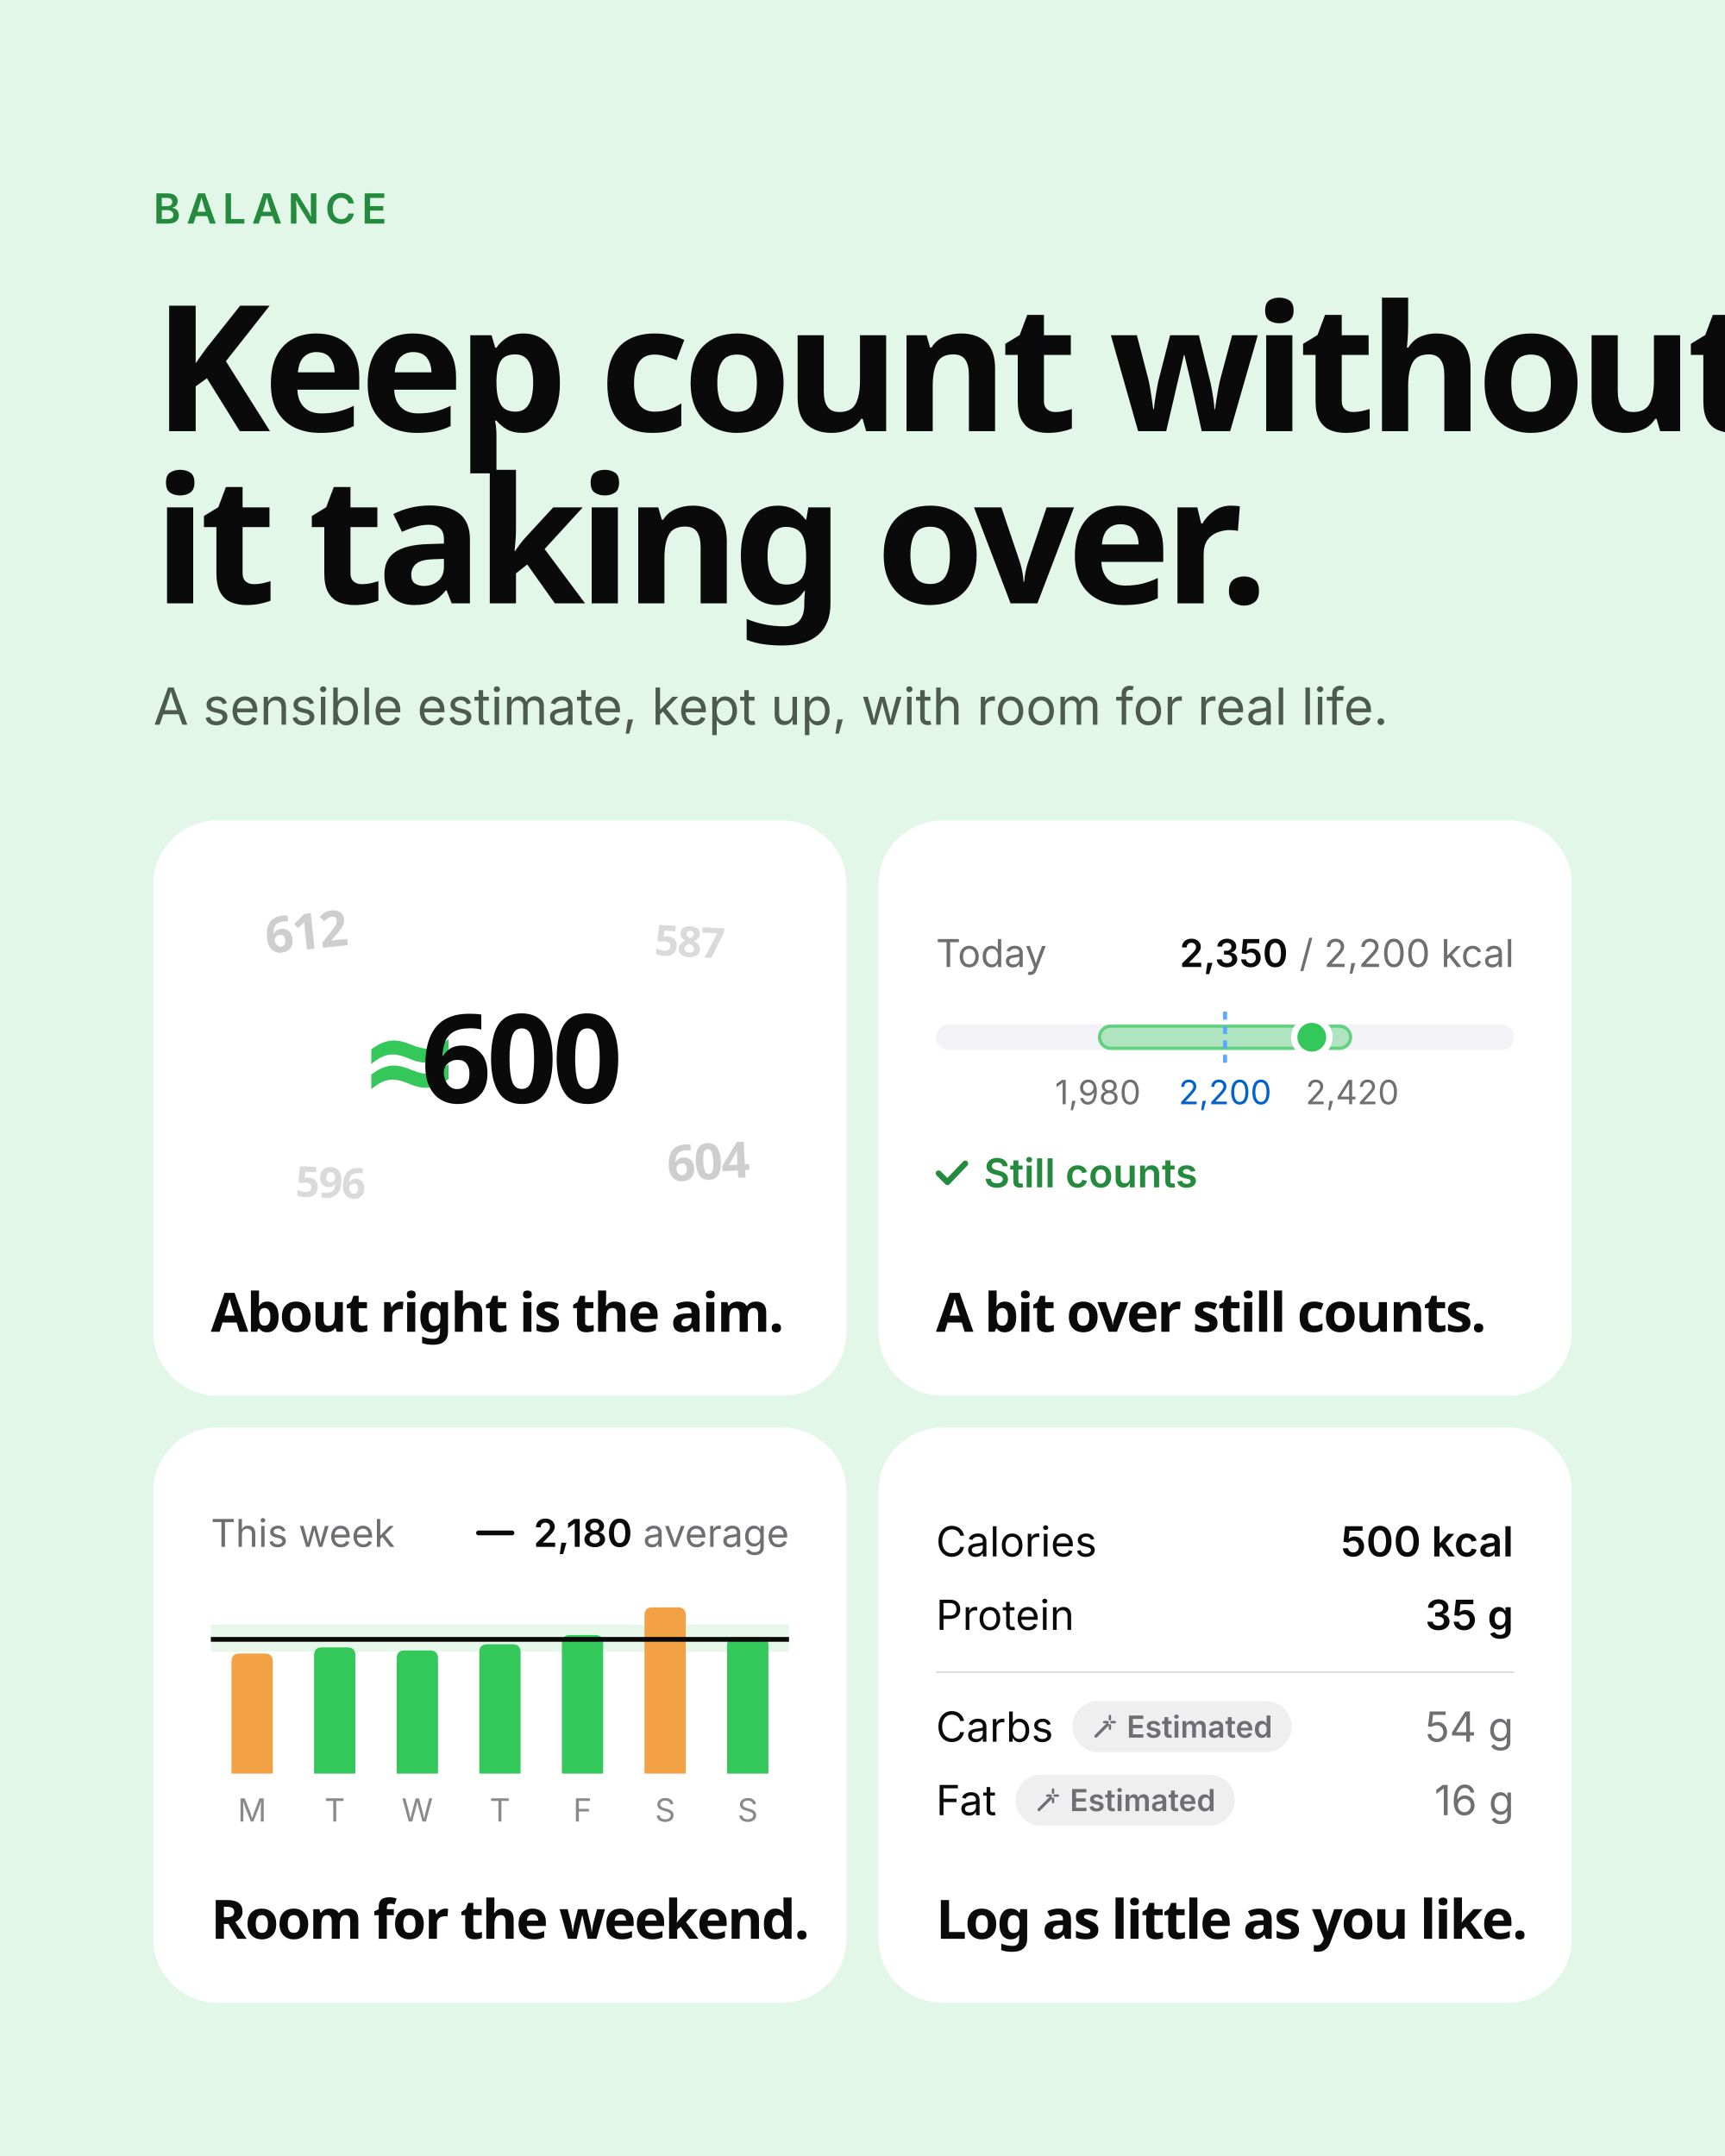
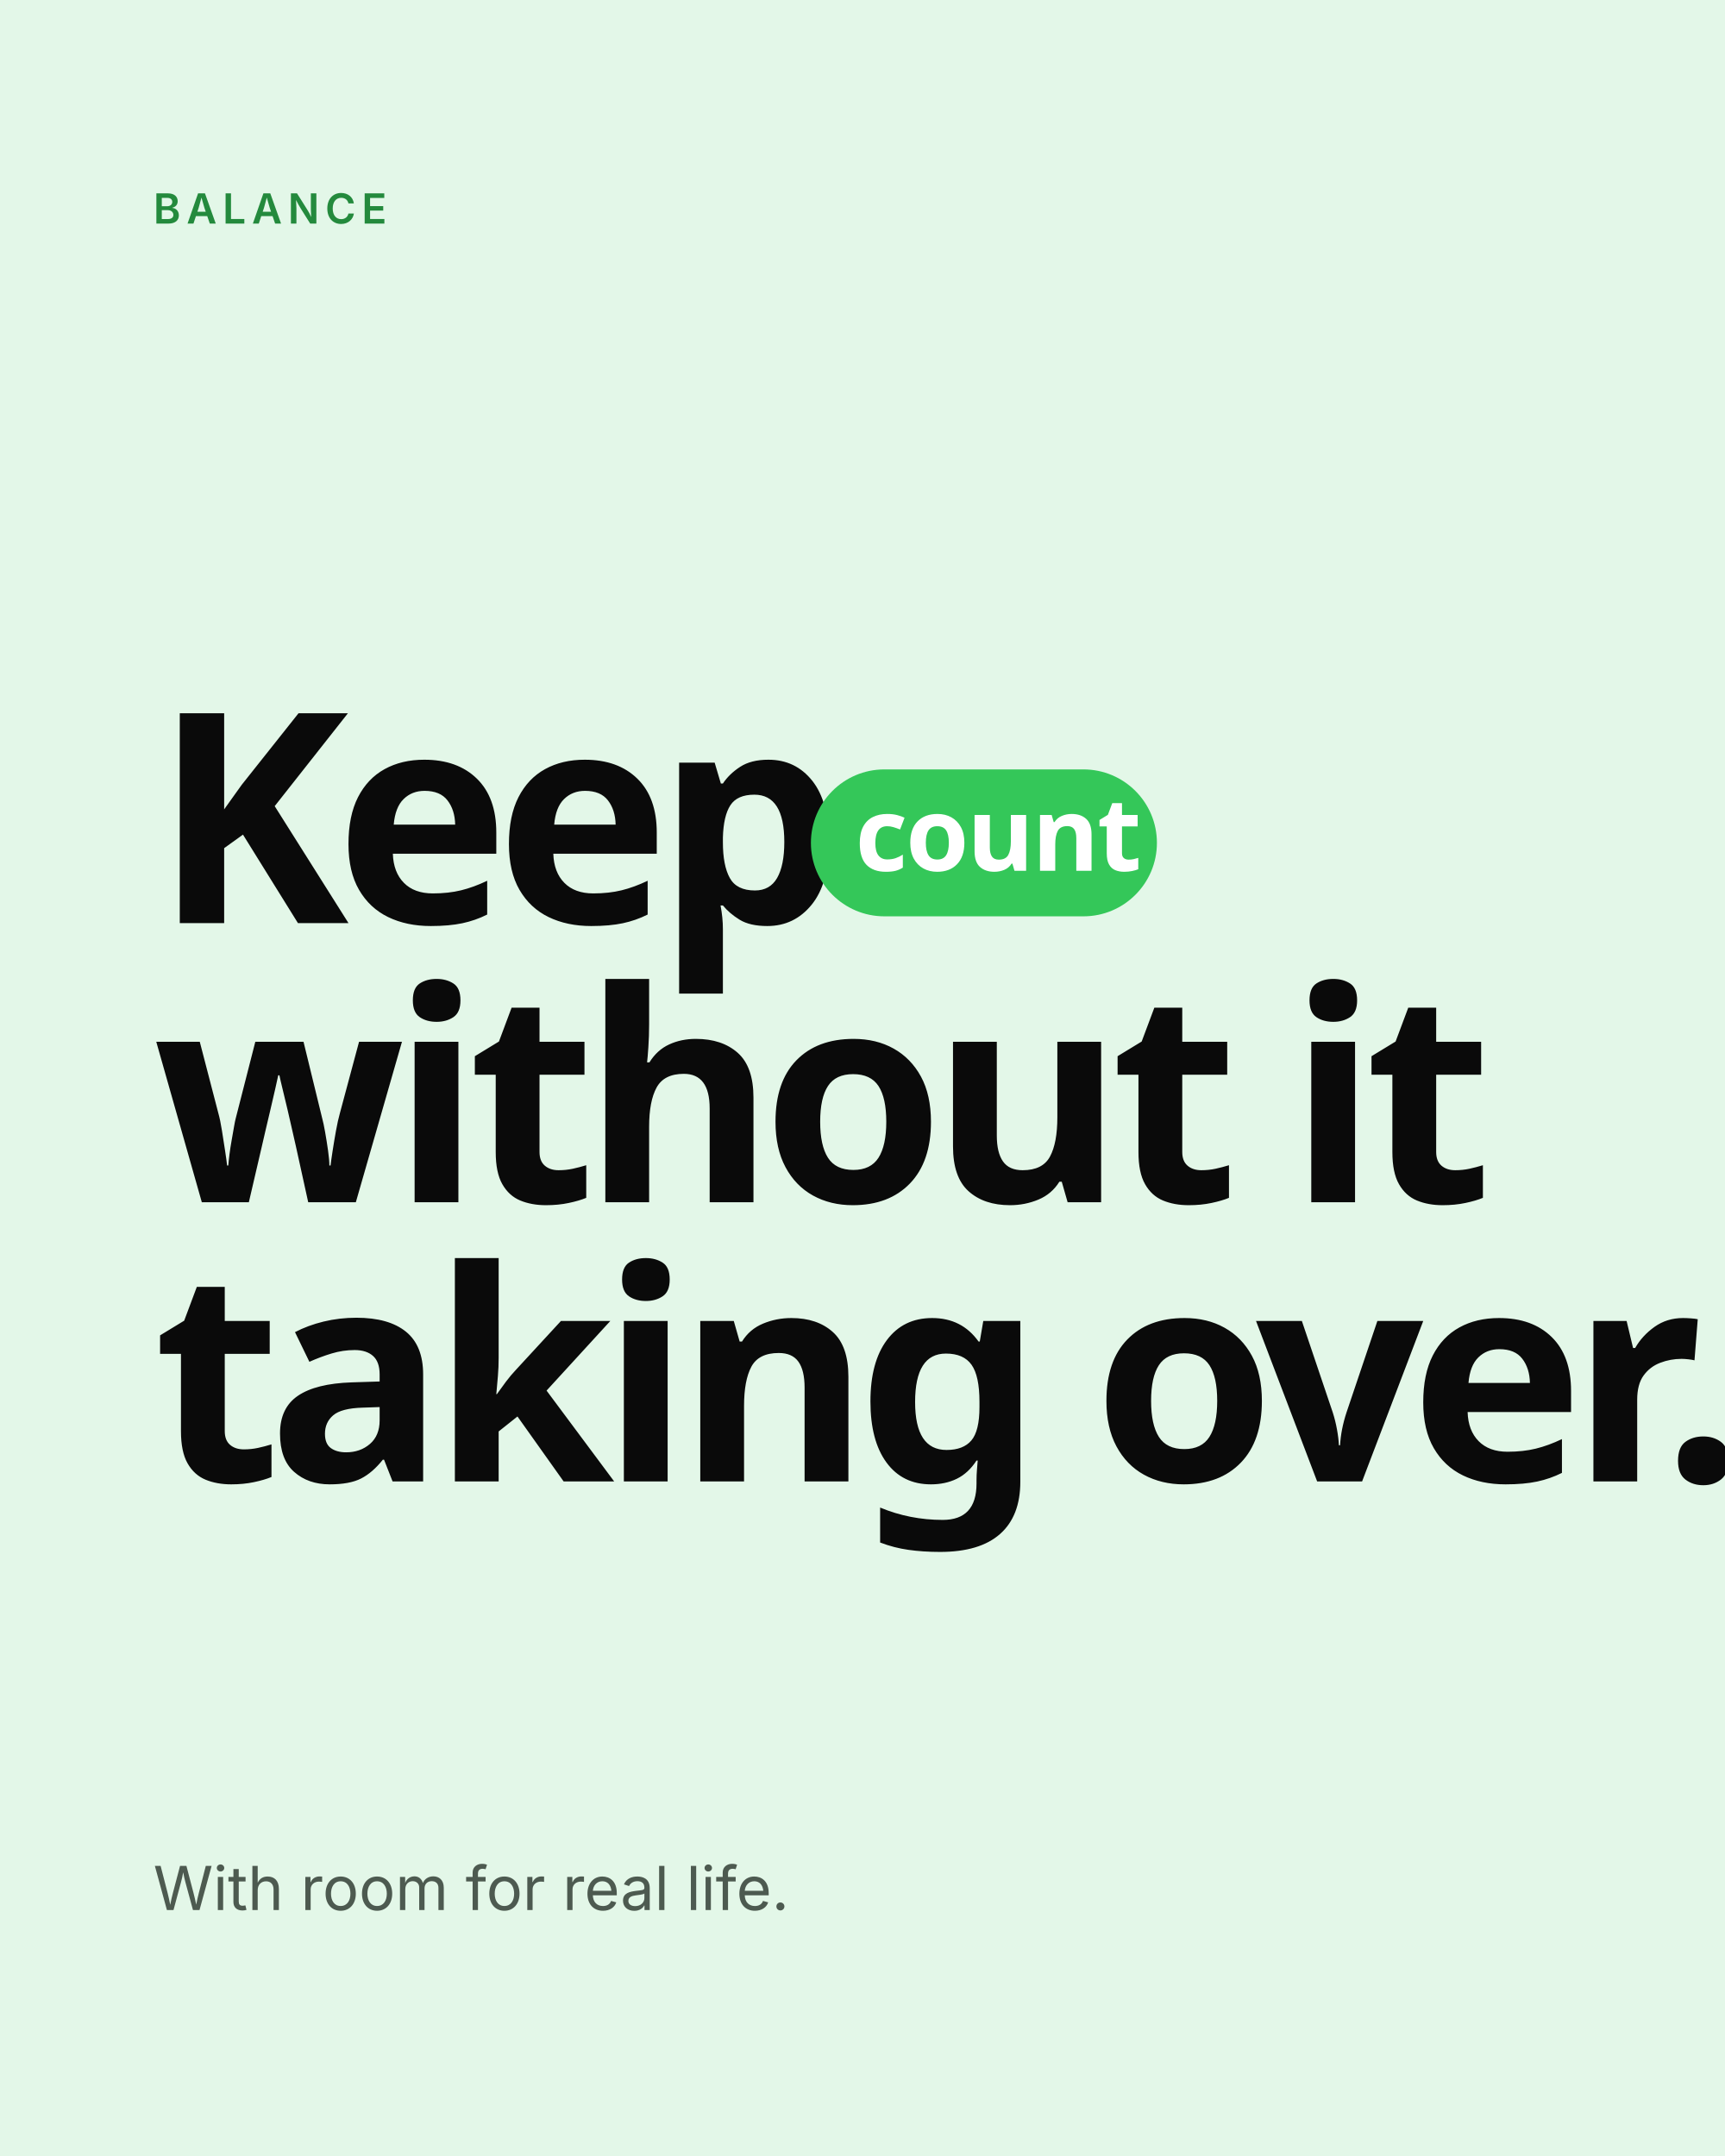
<svg xmlns="http://www.w3.org/2000/svg" width="1080" height="1350" viewBox="0 0 1080 1350" fill="none">
  <defs>
    <clipPath id="slide-clip">
      <rect width="1080" height="1350" fill="#fff" />
    </clipPath>
  </defs>
  <rect id="background" width="1080" height="1350" fill="#e3f7e8" />
  <g id="slide-content" clip-path="url(#slide-clip)">
    <text id="eyebrow" fill="#248a3d" font-family="Inter" font-size="26" font-weight="600" letter-spacing="0.14em" xml:space="preserve">
      <tspan x="96" y="140">BALANCE</tspan>
    </text>
-     <text id="headline" fill="#0a0a0a" font-family="Inter Tight" font-size="110" font-weight="600" letter-spacing="-0.04em" xml:space="preserve">
-       <tspan x="96" y="269.97">Keep count without</tspan>
-       <tspan x="96" y="377.77">it taking over.</tspan>
+     <text id="keep" fill="#0a0a0a" font-family="Inter Tight" font-size="184" font-weight="600" letter-spacing="-0.045em" xml:space="preserve">
+       <tspan x="96" y="578">Keep</tspan>
    </text>
-     <text id="body" fill="#4d5a50" font-family="Inter" font-size="32" font-weight="400" xml:space="preserve">
-       <tspan x="96" y="453.77">A sensible estimate, kept up, with room for real life.</tspan>
+     <g id="count">
+       <rect x="507.7" y="481.77" width="216.63" height="92" rx="46" fill="#34c759" />
+       <text fill="#fff" font-family="Inter Tight" font-size="64" font-weight="600" letter-spacing="-0.02em" xml:space="preserve">
+         <tspan x="535.42" y="545.24">count</tspan>
+       </text>
+     </g>
+     <text id="rest-of-headline" fill="#0a0a0a" font-family="Inter Tight" font-size="184" font-weight="600" letter-spacing="-0.045em" xml:space="preserve">
+       <tspan x="96" y="752.8">without it</tspan>
+       <tspan x="96" y="927.6">taking over.</tspan>
    </text>
-     <g id="cards">
-       <g id="about-right">
-         <rect x="96" y="513.77" width="434" height="360.12" rx="40" fill="#fff" />
-         <text id="exact-612" transform="rotate(-6 188.66 583.43)" fill="#0a0a0a" fill-opacity="0.2" font-family="Inter Tight" font-size="31.373" font-weight="600" letter-spacing="-0.03em" xml:space="preserve">
-           <tspan x="165.79" y="594.83">612</tspan>
-         </text>
-         <text id="exact-587" transform="rotate(3 431.44 589.47)" fill="#0a0a0a" fill-opacity="0.15" font-family="Inter Tight" font-size="26.547" font-weight="600" letter-spacing="-0.03em" xml:space="preserve">
-           <tspan x="409.9" y="599.11">587</tspan>
-         </text>
-         <text id="exact-596" transform="rotate(2 207.55 740.3)" fill="#0a0a0a" fill-opacity="0.15" font-family="Inter Tight" font-size="26.547" font-weight="600" letter-spacing="-0.03em" xml:space="preserve">
-           <tspan x="185.09" y="749.94">596</tspan>
-         </text>
-         <text id="exact-604" transform="rotate(-3 444.88 727.03)" fill="#0a0a0a" fill-opacity="0.2" font-family="Inter Tight" font-size="31.373" font-weight="600" letter-spacing="-0.03em" xml:space="preserve">
-           <tspan x="417.48" y="738.42">604</tspan>
-         </text>
-         <text id="about-600" fill="#0a0a0a" font-family="Inter Tight" font-size="77.227" font-weight="600" letter-spacing="-0.04em" xml:space="preserve">
-           <tspan x="224.28" y="690.52" fill="#34c759">≈</tspan>
-           <tspan x="263.57" y="690.52">600</tspan>
-         </text>
-         <text id="title" fill="#0a0a0a" font-family="Inter Tight" font-size="34" font-weight="600" letter-spacing="-0.03em" xml:space="preserve">
-           <tspan x="132" y="833.89">About right is the aim.</tspan>
-         </text>
-       </g>
-       <g id="a-bit-over">
-         <rect x="550" y="513.77" width="434" height="360.12" rx="40" fill="#fff" />
-         <text id="today" fill="#6e6e73" font-family="Inter" font-size="24" font-weight="400" xml:space="preserve">
-           <tspan x="586" y="605.47">Today</tspan>
-         </text>
-         <text id="day" fill="#0a0a0a" font-family="Inter" font-size="24" font-weight="400" xml:space="preserve">
-           <tspan x="738.55" y="605.47" font-weight="600">2,350</tspan>
-           <tspan x="806.77" y="605.47" fill="#6e6e73"> / 2,200 kcal</tspan>
-         </text>
-         <rect x="586" y="641.47" width="362" height="16" rx="8" fill="#f2f2f7" id="track" />
-         <rect x="688.36" y="642.47" width="157.28" height="14" rx="7" fill="#34c759" id="band" fill-opacity="0.35" stroke="#34c759" stroke-opacity="0.7" stroke-width="2" />
-         <line id="goal" x1="767" x2="767" y1="633.47" y2="665.47" stroke="#5aa9ff" stroke-width="2.5" stroke-dasharray="5 4" />
-         <circle id="marker" cx="821.3" cy="649.47" r="11" fill="#34c759" stroke="#fff" stroke-width="4" />
-         <text id="low" fill="#6e6e73" font-family="Inter" font-size="21" font-weight="400" xml:space="preserve">
-           <tspan x="660.51" y="691.47">1,980</tspan>
-         </text>
-         <text id="goal-label" fill="#0062cc" font-family="Inter" font-size="21" font-weight="400" xml:space="preserve">
-           <tspan x="737.92" y="691.47">2,200</tspan>
-         </text>
-         <text id="high" fill="#6e6e73" font-family="Inter" font-size="21" font-weight="400" xml:space="preserve">
-           <tspan x="817.4" y="691.47">2,420</tspan>
-         </text>
-         <g id="still-counts">
-           <path d="M587.67 734.71l5.5 5.5L604.33 728.55" stroke="#248a3d" stroke-width="3.67" stroke-linecap="round" stroke-linejoin="round" fill="none" />
-           <text fill="#248a3d" font-family="Inter" font-size="25" font-weight="600" xml:space="preserve">
-             <tspan x="616" y="743.47">Still counts</tspan>
-           </text>
-         </g>
-         <text id="title-2" fill="#0a0a0a" font-family="Inter Tight" font-size="34" font-weight="600" letter-spacing="-0.03em" xml:space="preserve">
-           <tspan x="586" y="833.89">A bit over still counts.</tspan>
-         </text>
-       </g>
-       <g id="room-for-the-weekend">
-         <rect x="96" y="893.89" width="434" height="360.12" rx="40" fill="#fff" />
-         <text id="this-week" fill="#6e6e73" font-family="Inter" font-size="24" font-weight="400" xml:space="preserve">
-           <tspan x="132" y="968.58">This week</tspan>
-         </text>
-         <rect x="298.07" y="958.36" width="24" height="3" rx="1.5" fill="#0a0a0a" id="average-key" />
-         <text id="average" fill="#0a0a0a" font-family="Inter" font-size="24" font-weight="400" xml:space="preserve">
-           <tspan x="334.07" y="968.58" font-weight="600">2,180</tspan>
-           <tspan x="395.89" y="968.58" fill="#6e6e73"> average</tspan>
-         </text>
-         <g id="week-chart">
-           <rect x="132" y="1017.24" width="362" height="16.97" fill="#34c759" id="goal-range" fill-opacity="0.12" />
-           <path d="M144.93 1110.58V1040.37Q144.93 1035.37 149.93 1035.37H165.79Q170.79 1035.37 170.79 1040.37V1110.58Z" fill="#f2a144" />
-           <text fill="#8a8a8e" font-family="Inter" font-size="20" font-weight="400" xml:space="preserve">
-             <tspan x="148.82" y="1140.58">M</tspan>
-           </text>
-           <path d="M196.64 1110.58V1036.51Q196.64 1031.51 201.64 1031.51H217.5Q222.5 1031.51 222.5 1036.51V1110.58Z" fill="#34c759" />
-           <text fill="#8a8a8e" font-family="Inter" font-size="20" font-weight="400" xml:space="preserve">
-             <tspan x="203.12" y="1140.58">T</tspan>
-           </text>
-           <path d="M248.36 1110.58V1038.44Q248.36 1033.44 253.36 1033.44H269.21Q274.21 1033.44 274.21 1038.44V1110.58Z" fill="#34c759" />
-           <text fill="#8a8a8e" font-family="Inter" font-size="20" font-weight="400" xml:space="preserve">
-             <tspan x="251.43" y="1140.58">W</tspan>
-           </text>
-           <path d="M300.07 1110.58V1034.58Q300.07 1029.58 305.07 1029.58H320.93Q325.93 1029.58 325.93 1034.58V1110.58Z" fill="#34c759" />
-           <text fill="#8a8a8e" font-family="Inter" font-size="20" font-weight="400" xml:space="preserve">
-             <tspan x="306.54" y="1140.58">T</tspan>
-           </text>
-           <path d="M351.79 1110.58V1028.8Q351.79 1023.8 356.79 1023.8H372.64Q377.64 1023.8 377.64 1028.8V1110.58Z" fill="#34c759" />
-           <text fill="#8a8a8e" font-family="Inter" font-size="20" font-weight="400" xml:space="preserve">
-             <tspan x="358.81" y="1140.58">F</tspan>
-           </text>
-           <path d="M403.5 1110.58V1011.44Q403.5 1006.44 408.5 1006.44H424.36Q429.36 1006.44 429.36 1011.44V1110.58Z" fill="#f2a144" />
-           <text fill="#8a8a8e" font-family="Inter" font-size="20" font-weight="400" xml:space="preserve">
-             <tspan x="410.01" y="1140.58">S</tspan>
-           </text>
-           <path d="M455.21 1110.58V1030.34Q455.21 1025.34 460.21 1025.34H476.07Q481.07 1025.34 481.07 1030.34V1110.58Z" fill="#34c759" />
-           <text fill="#8a8a8e" font-family="Inter" font-size="20" font-weight="400" xml:space="preserve">
-             <tspan x="461.73" y="1140.58">S</tspan>
-           </text>
-           <rect x="132" y="1025" width="362" height="3" fill="#0a0a0a" id="average-line" />
-         </g>
-         <text id="title-3" fill="#0a0a0a" font-family="Inter Tight" font-size="34" font-weight="600" letter-spacing="-0.03em" xml:space="preserve">
-           <tspan x="132" y="1214">Room for the weekend.</tspan>
-         </text>
-       </g>
-       <g id="log-as-little">
-         <rect x="550" y="893.89" width="434" height="360.12" rx="40" fill="#fff" />
-         <text id="calories" fill="#0a0a0a" font-family="Inter" font-size="26" font-weight="400" xml:space="preserve">
-           <tspan x="586" y="974.58">Calories</tspan>
-         </text>
-         <text fill="#0a0a0a" font-family="Inter" font-size="26" font-weight="600" xml:space="preserve">
-           <tspan x="839.44" y="974.58">500 kcal</tspan>
-         </text>
-         <text id="protein" fill="#0a0a0a" font-family="Inter" font-size="26" font-weight="400" xml:space="preserve">
-           <tspan x="586" y="1020.58">Protein</tspan>
-         </text>
-         <text fill="#0a0a0a" font-family="Inter" font-size="26" font-weight="600" xml:space="preserve">
-           <tspan x="892.29" y="1020.58">35 g</tspan>
-         </text>
-         <rect x="586" y="1046.58" width="362" height="1" fill="#0a0a0a" id="divider" fill-opacity="0.15" />
-         <text id="carbs" fill="#0a0a0a" font-family="Inter" font-size="26" font-weight="400" xml:space="preserve">
-           <tspan x="586" y="1090.58">Carbs</tspan>
-         </text>
-         <g id="estimated">
-           <rect x="671.43" y="1065.13" width="137.25" height="32" rx="16" fill="#787880" fill-opacity="0.12" />
-           <g>
-             <path d="M686.1 1087.13L693.43 1079.8" stroke="#6e6e73" stroke-width="1.87" stroke-linecap="round" />
-             <path d="M694.9 1074.47v2.13M694.9 1080.33v2.13M697.96 1078.33h-2.13M693.43 1078.33h-2.13" stroke="#6e6e73" stroke-width="1.47" stroke-linecap="round" />
-           </g>
-           <text fill="#6e6e73" font-family="Inter" font-size="19" font-weight="600" xml:space="preserve">
-             <tspan x="705.43" y="1088.04">Estimated</tspan>
-           </text>
-         </g>
-         <text fill="#6e6e73" font-family="Inter" font-size="26" font-weight="400" xml:space="preserve">
-           <tspan x="892.14" y="1090.58">54 g</tspan>
-         </text>
-         <text id="fat" fill="#0a0a0a" font-family="Inter" font-size="26" font-weight="400" xml:space="preserve">
-           <tspan x="586" y="1136.58">Fat</tspan>
-         </text>
-         <g id="estimated-2">
-           <rect x="635.82" y="1111.13" width="137.25" height="32" rx="16" fill="#787880" fill-opacity="0.12" />
-           <g>
-             <path d="M650.49 1133.13L657.82 1125.8" stroke="#6e6e73" stroke-width="1.87" stroke-linecap="round" />
-             <path d="M659.29 1120.47v2.13M659.29 1126.33v2.13M662.35 1124.33h-2.13M657.82 1124.33h-2.13" stroke="#6e6e73" stroke-width="1.47" stroke-linecap="round" />
-           </g>
-           <text fill="#6e6e73" font-family="Inter" font-size="19" font-weight="600" xml:space="preserve">
-             <tspan x="669.82" y="1134.04">Estimated</tspan>
-           </text>
-         </g>
-         <text fill="#6e6e73" font-family="Inter" font-size="26" font-weight="400" xml:space="preserve">
-           <tspan x="898.04" y="1136.58">16 g</tspan>
-         </text>
-         <text id="title-4" fill="#0a0a0a" font-family="Inter Tight" font-size="34" font-weight="600" letter-spacing="-0.03em" xml:space="preserve">
-           <tspan x="586" y="1214">Log as little as you like.</tspan>
-         </text>
-       </g>
-     </g>
+     <text id="support" fill="#4d5a50" font-family="Inter" font-size="38" font-weight="400" xml:space="preserve">
+       <tspan x="96" y="1196">With room for real life.</tspan>
+     </text>
  </g>
</svg>
